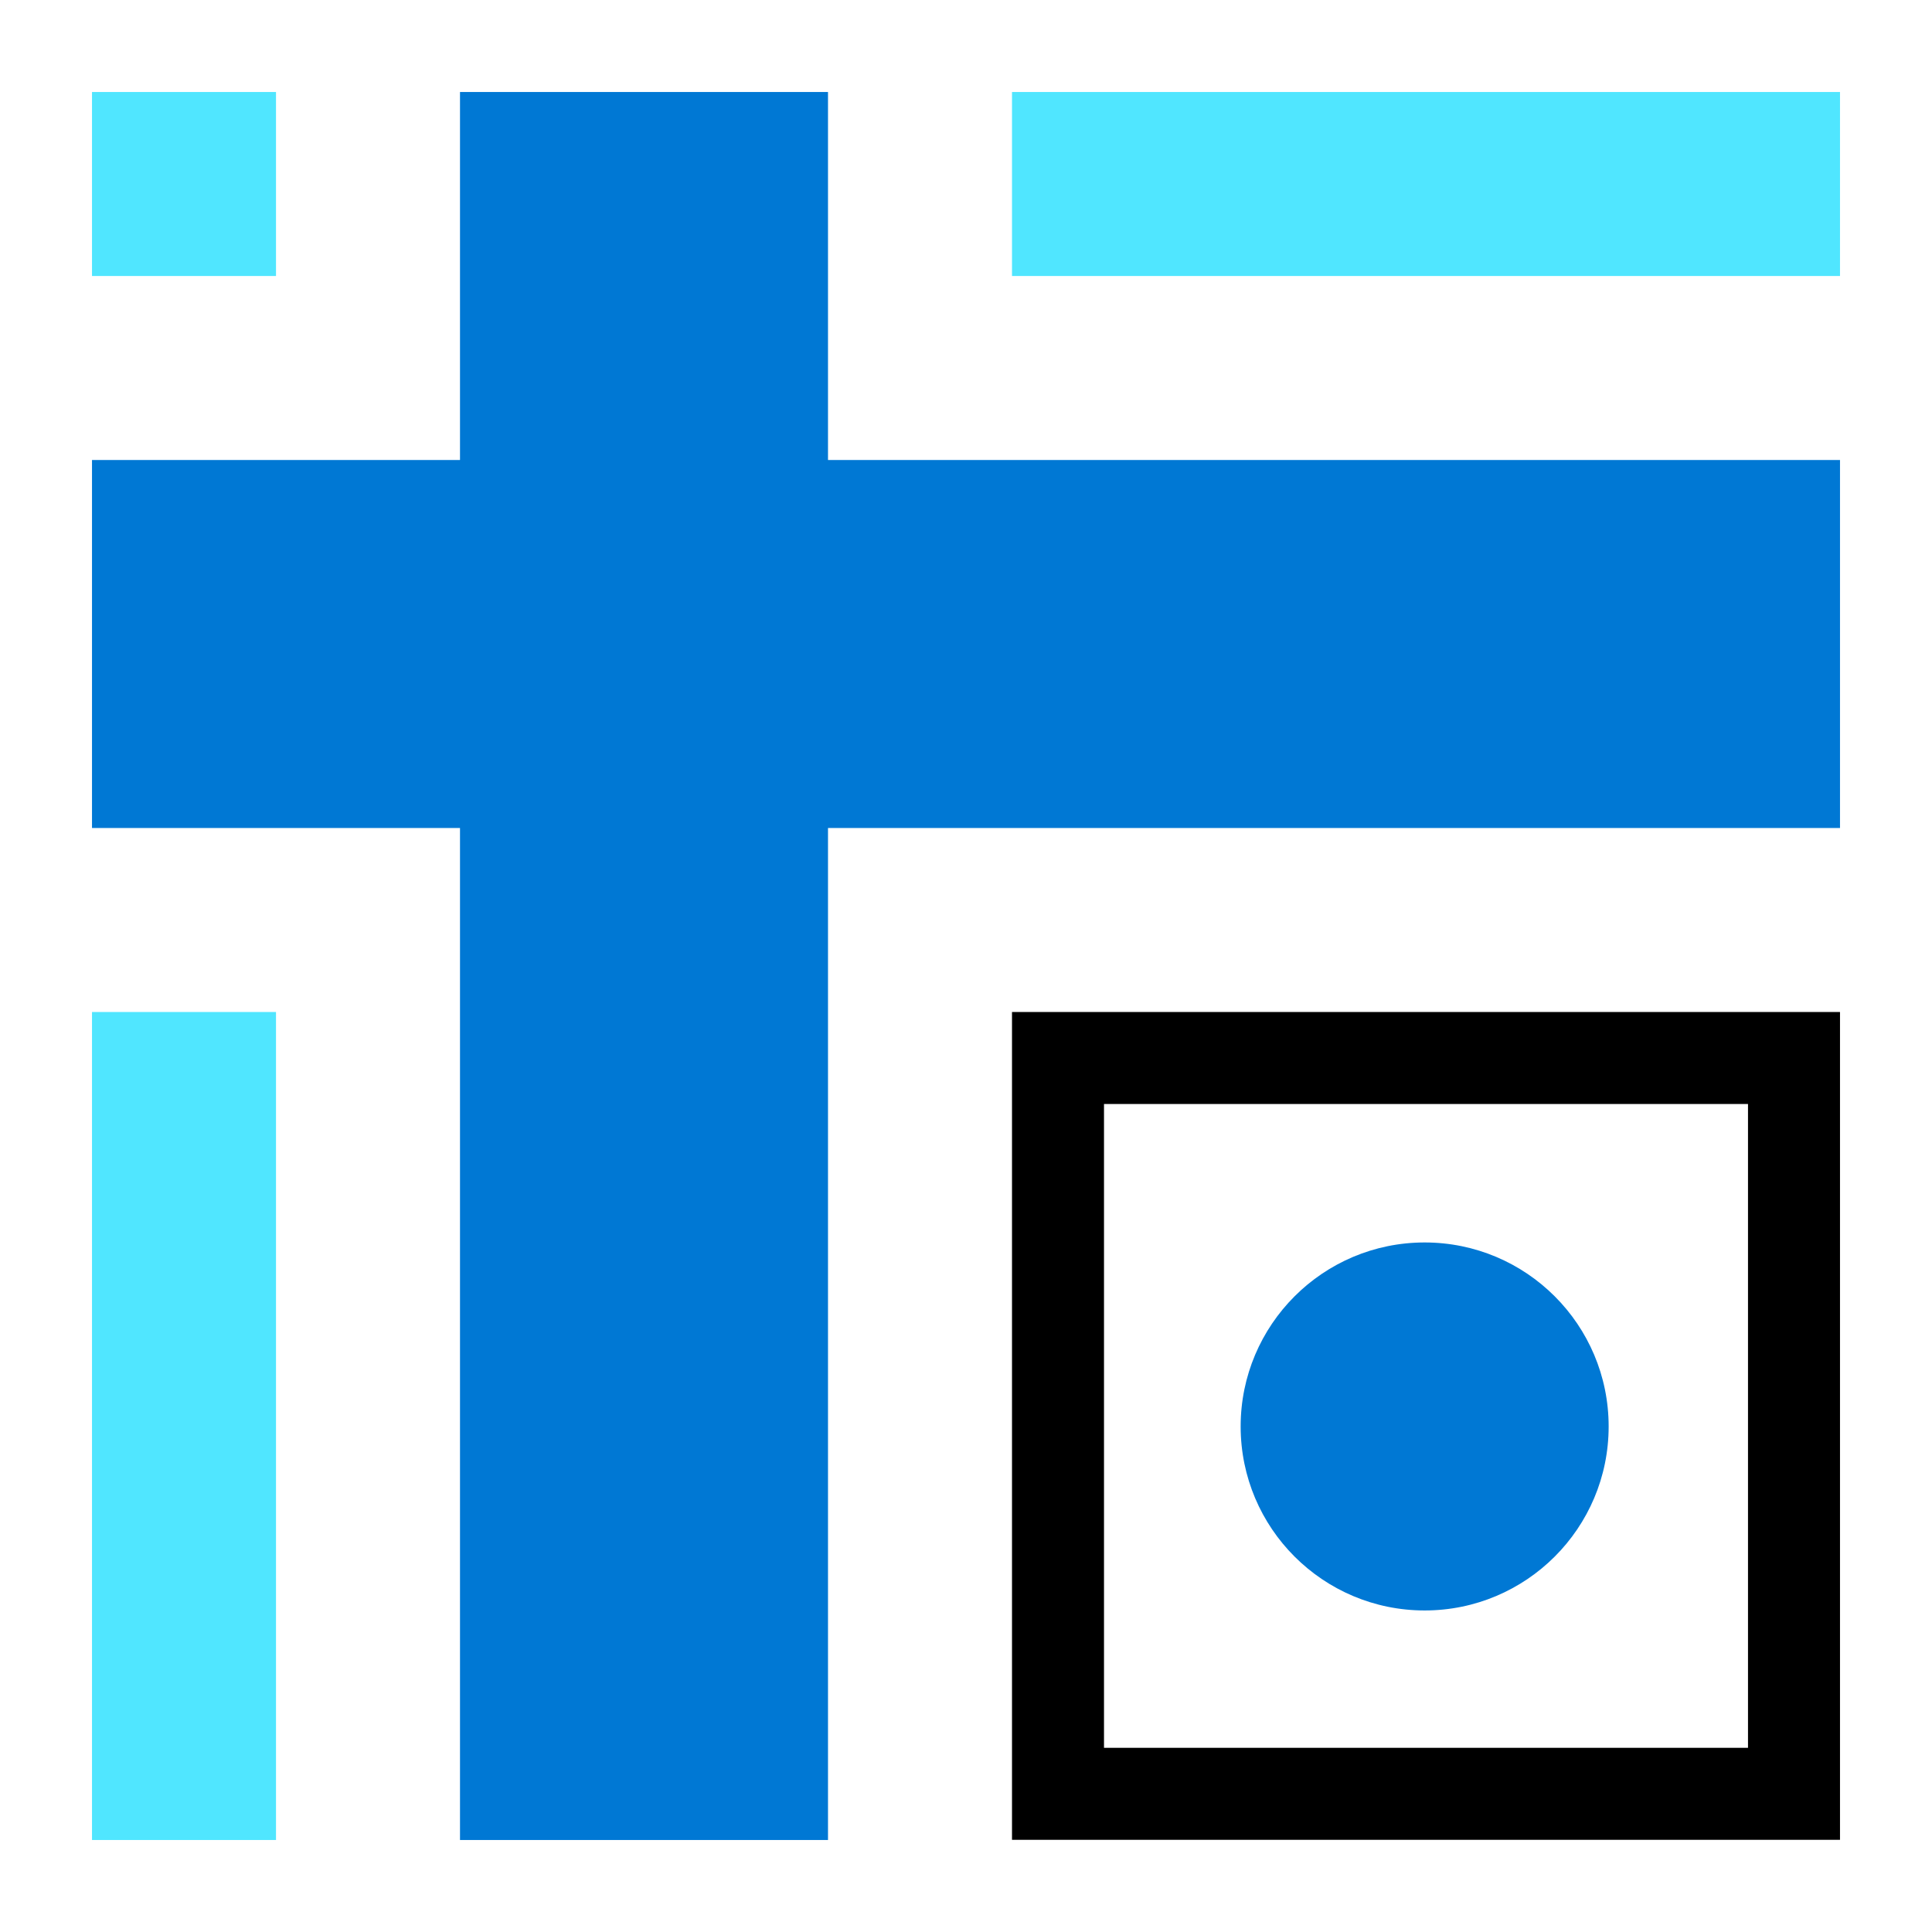
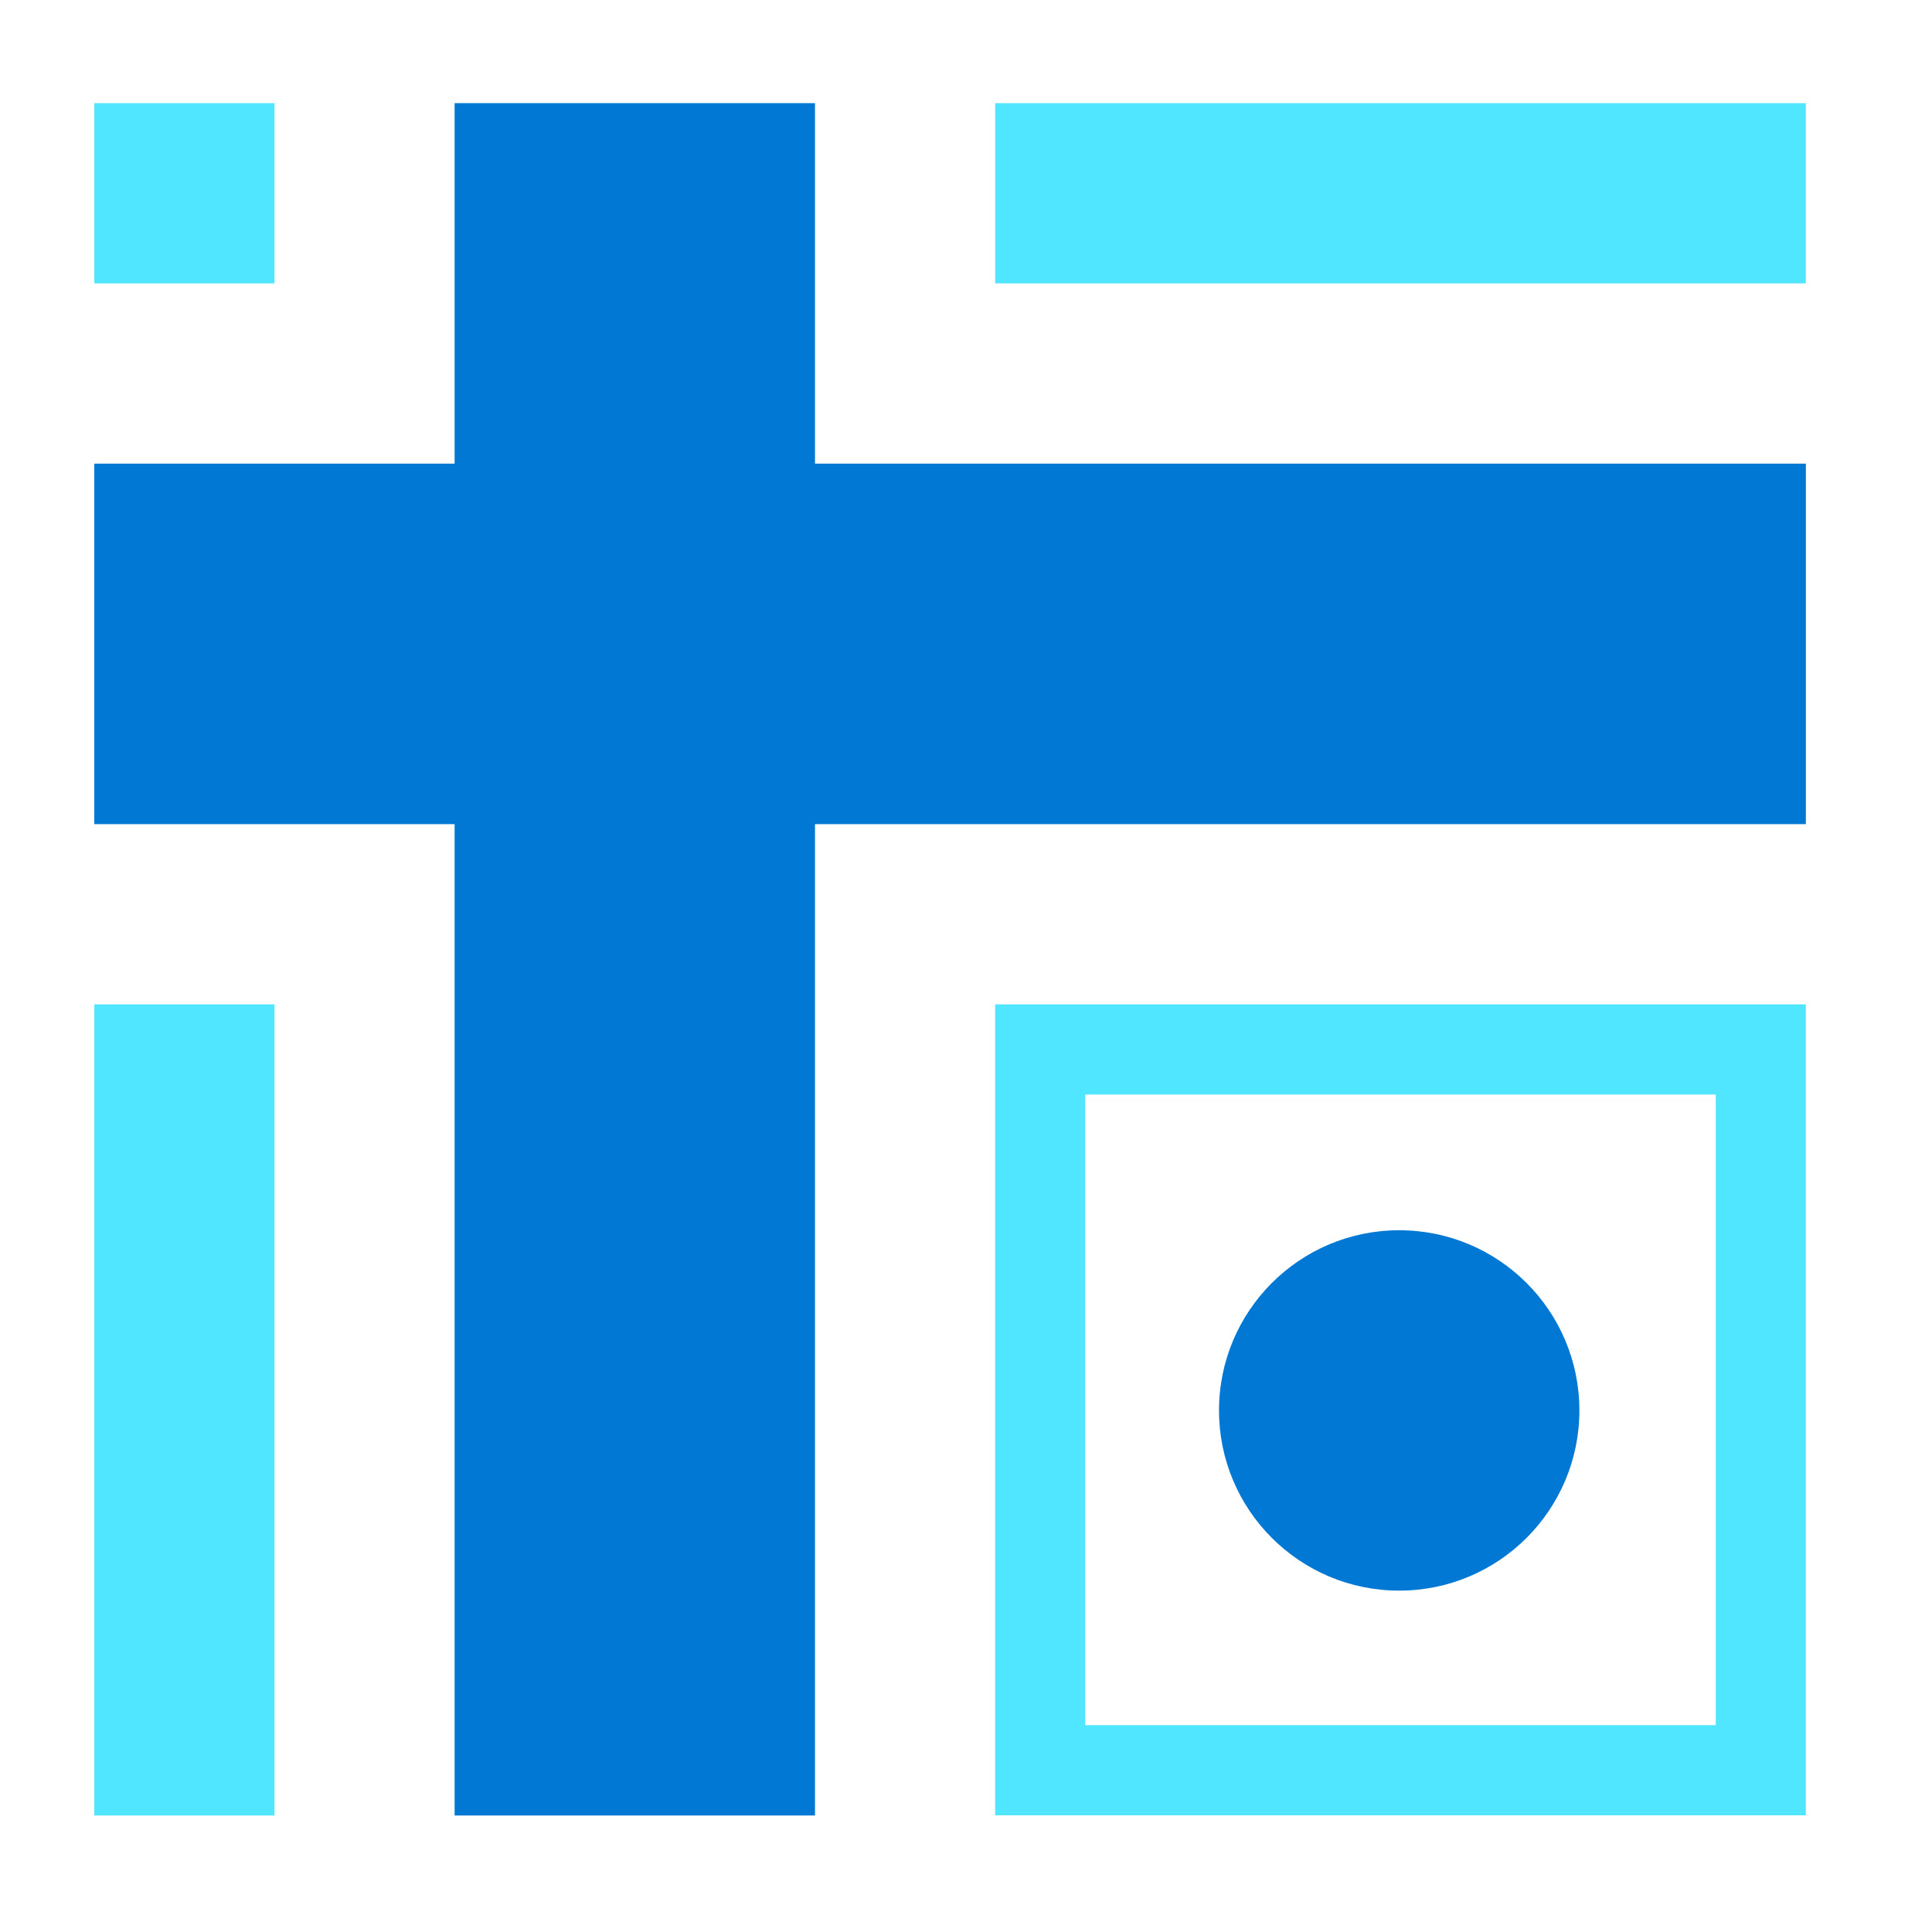
- <svg xmlns="http://www.w3.org/2000/svg" viewBox="0 0 630 630">
-   <path fill="none" d="M0 0h630v630H0z" />
-   <path fill="#0078d4" d="M600 150H270V30H150v120H30v120h120v330h120V270h330V150z" />
-   <path d="M570 360v209.94H360V360h210m30-30H330v269.94h270V330z" />
-   <path fill="#50e6ff" d="M330 30h270v60H330zM30 30h60v60H30zM30 330h60v270H30z" />
-   <circle fill="#0078d4" cx="464.56" cy="465.15" r="60" />
+ <svg xmlns="http://www.w3.org/2000/svg" viewBox="0 0 49 49">
+   <path d="M20.67 2.616h-9.14v43.429h9.14V2.616z" fill="#0078D4" />
+   <path d="M45.801 11.759H2.392v9.143h43.409v-9.143z" fill="#0078D4" />
+   <path d="M43.516 27.759v15.995H27.523V27.76h15.993zm2.285-2.286H25.239V46.04H45.8V25.473zM45.8 2.616H25.24v4.571H45.8V2.616zM6.961 2.616H2.392v4.571h4.57V2.616zM6.961 25.473H2.392v20.572h4.57V25.473z" fill="#50E6FF" />
+   <path d="M35.487 40.342a4.57 4.57 0 0 0 4.57-4.572 4.57 4.57 0 1 0-4.57 4.572z" fill="#0078D4" />
</svg>
